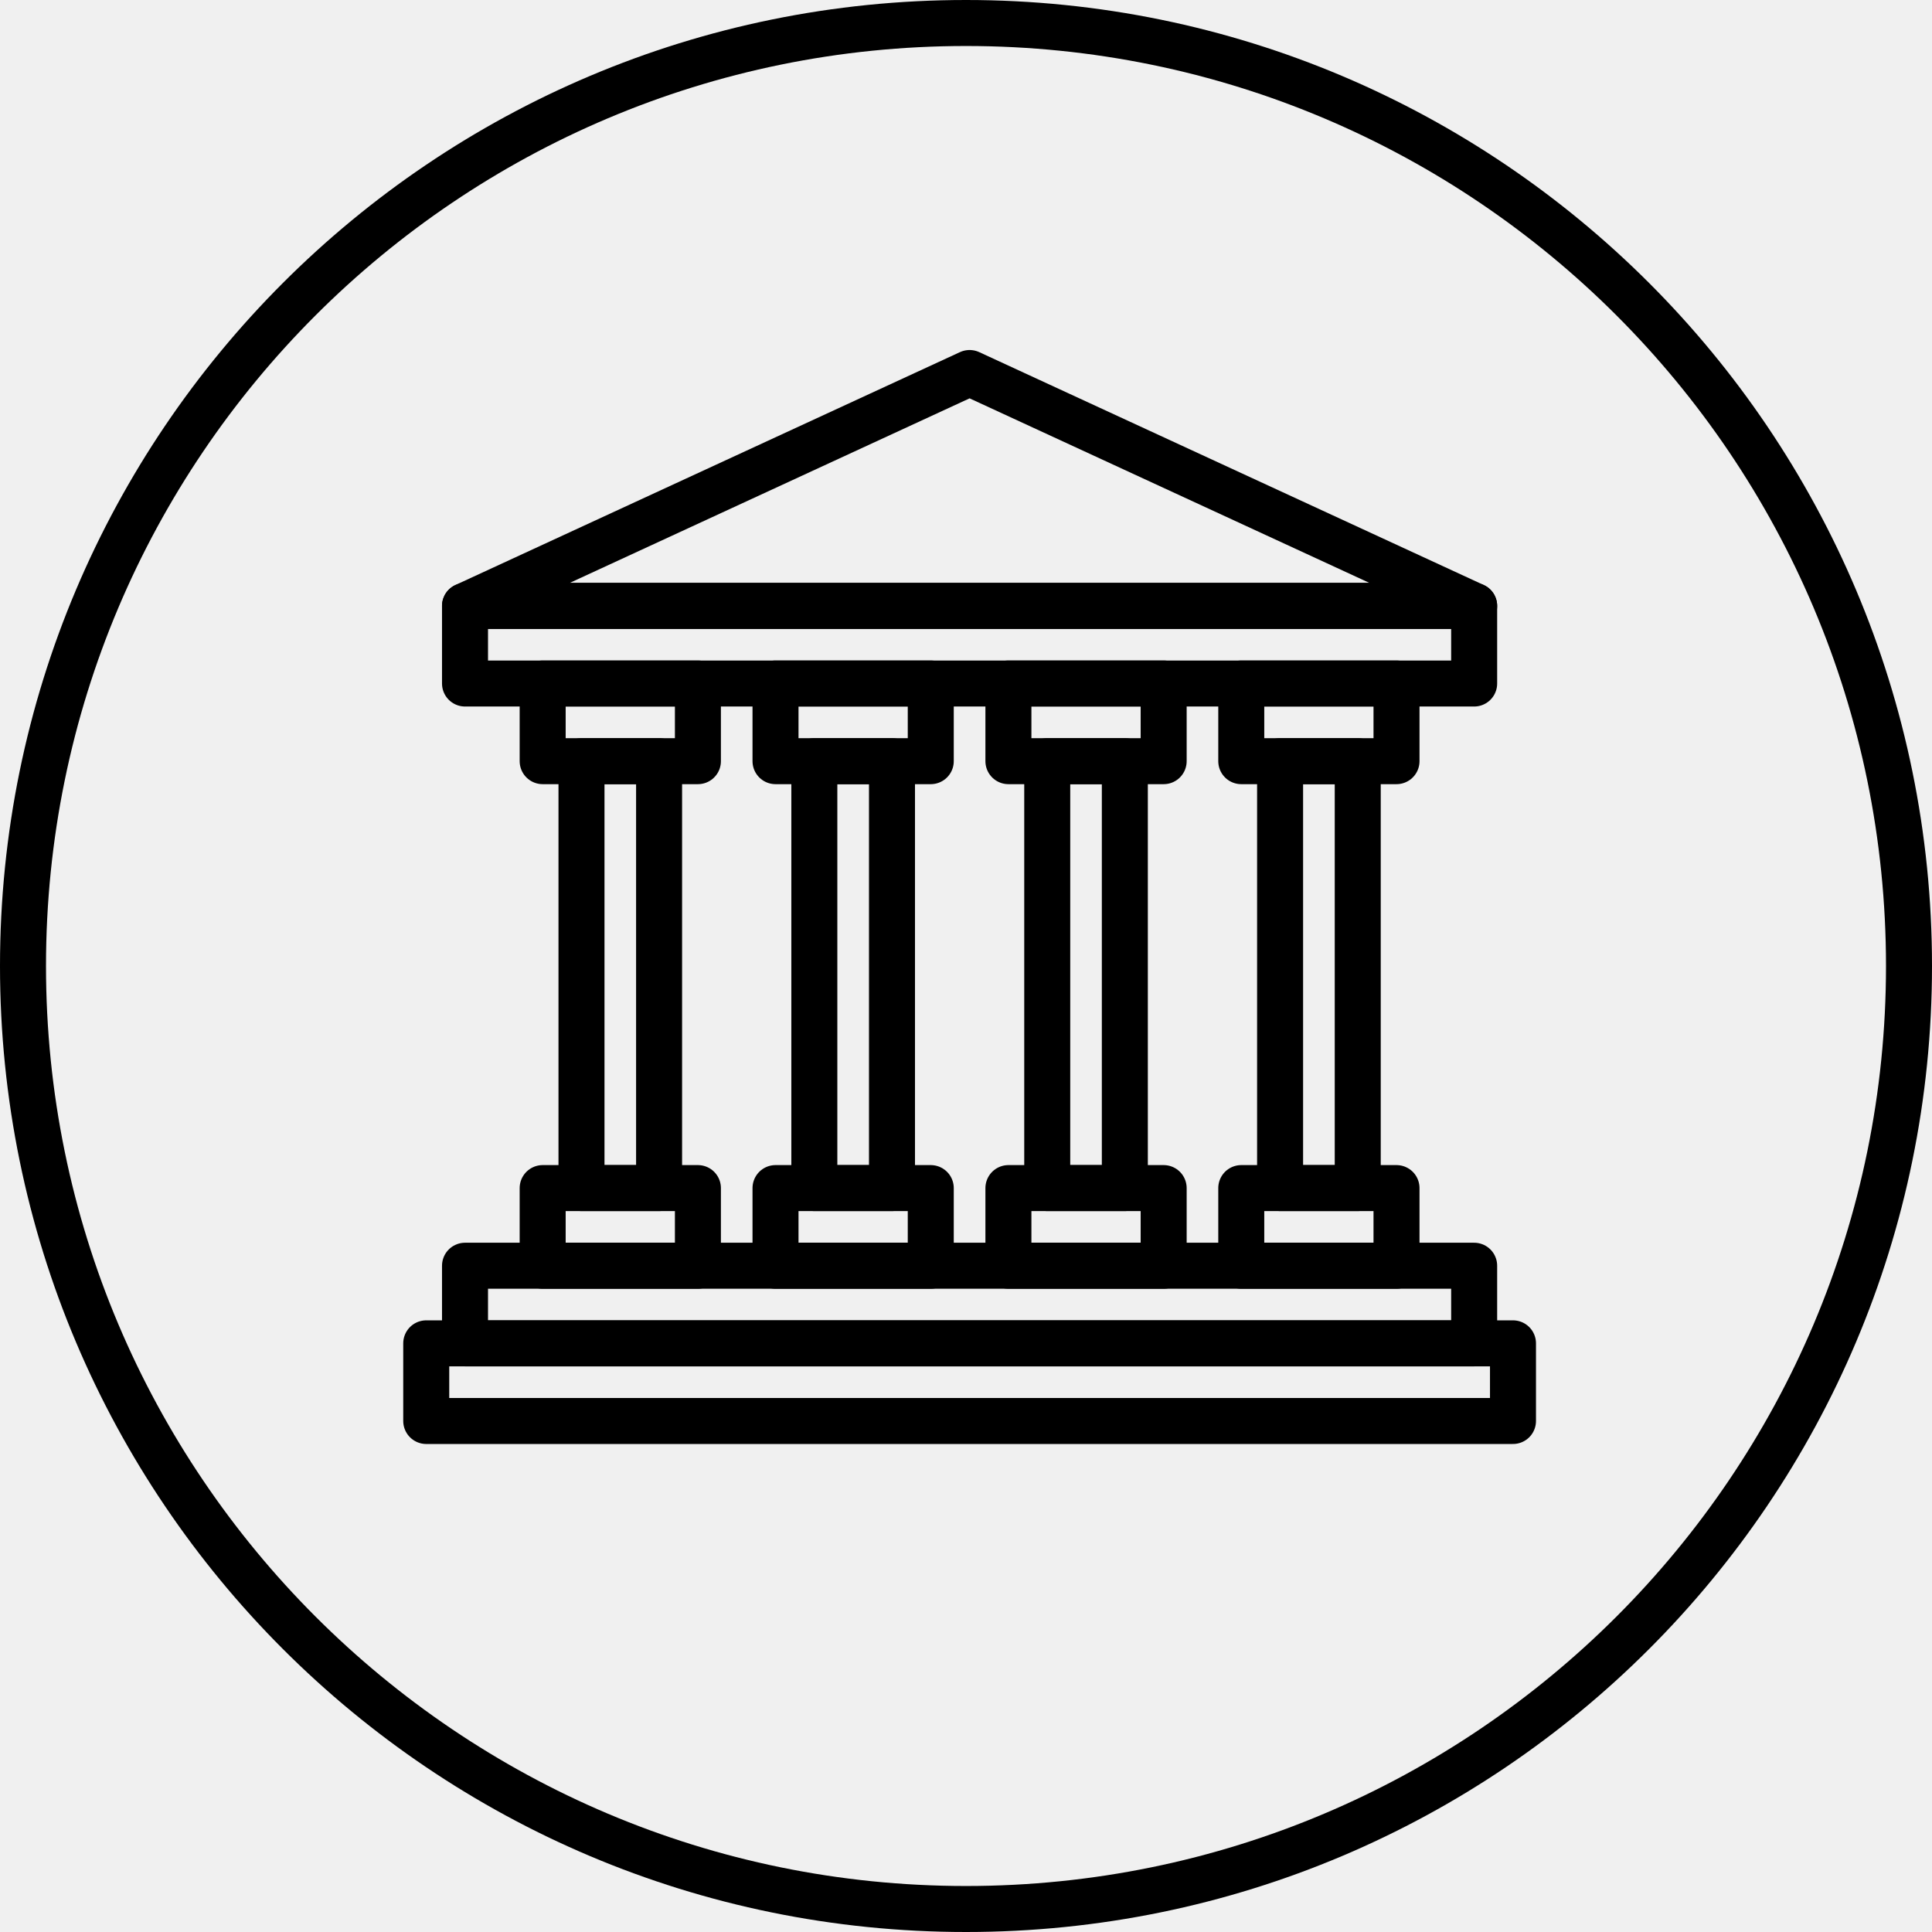
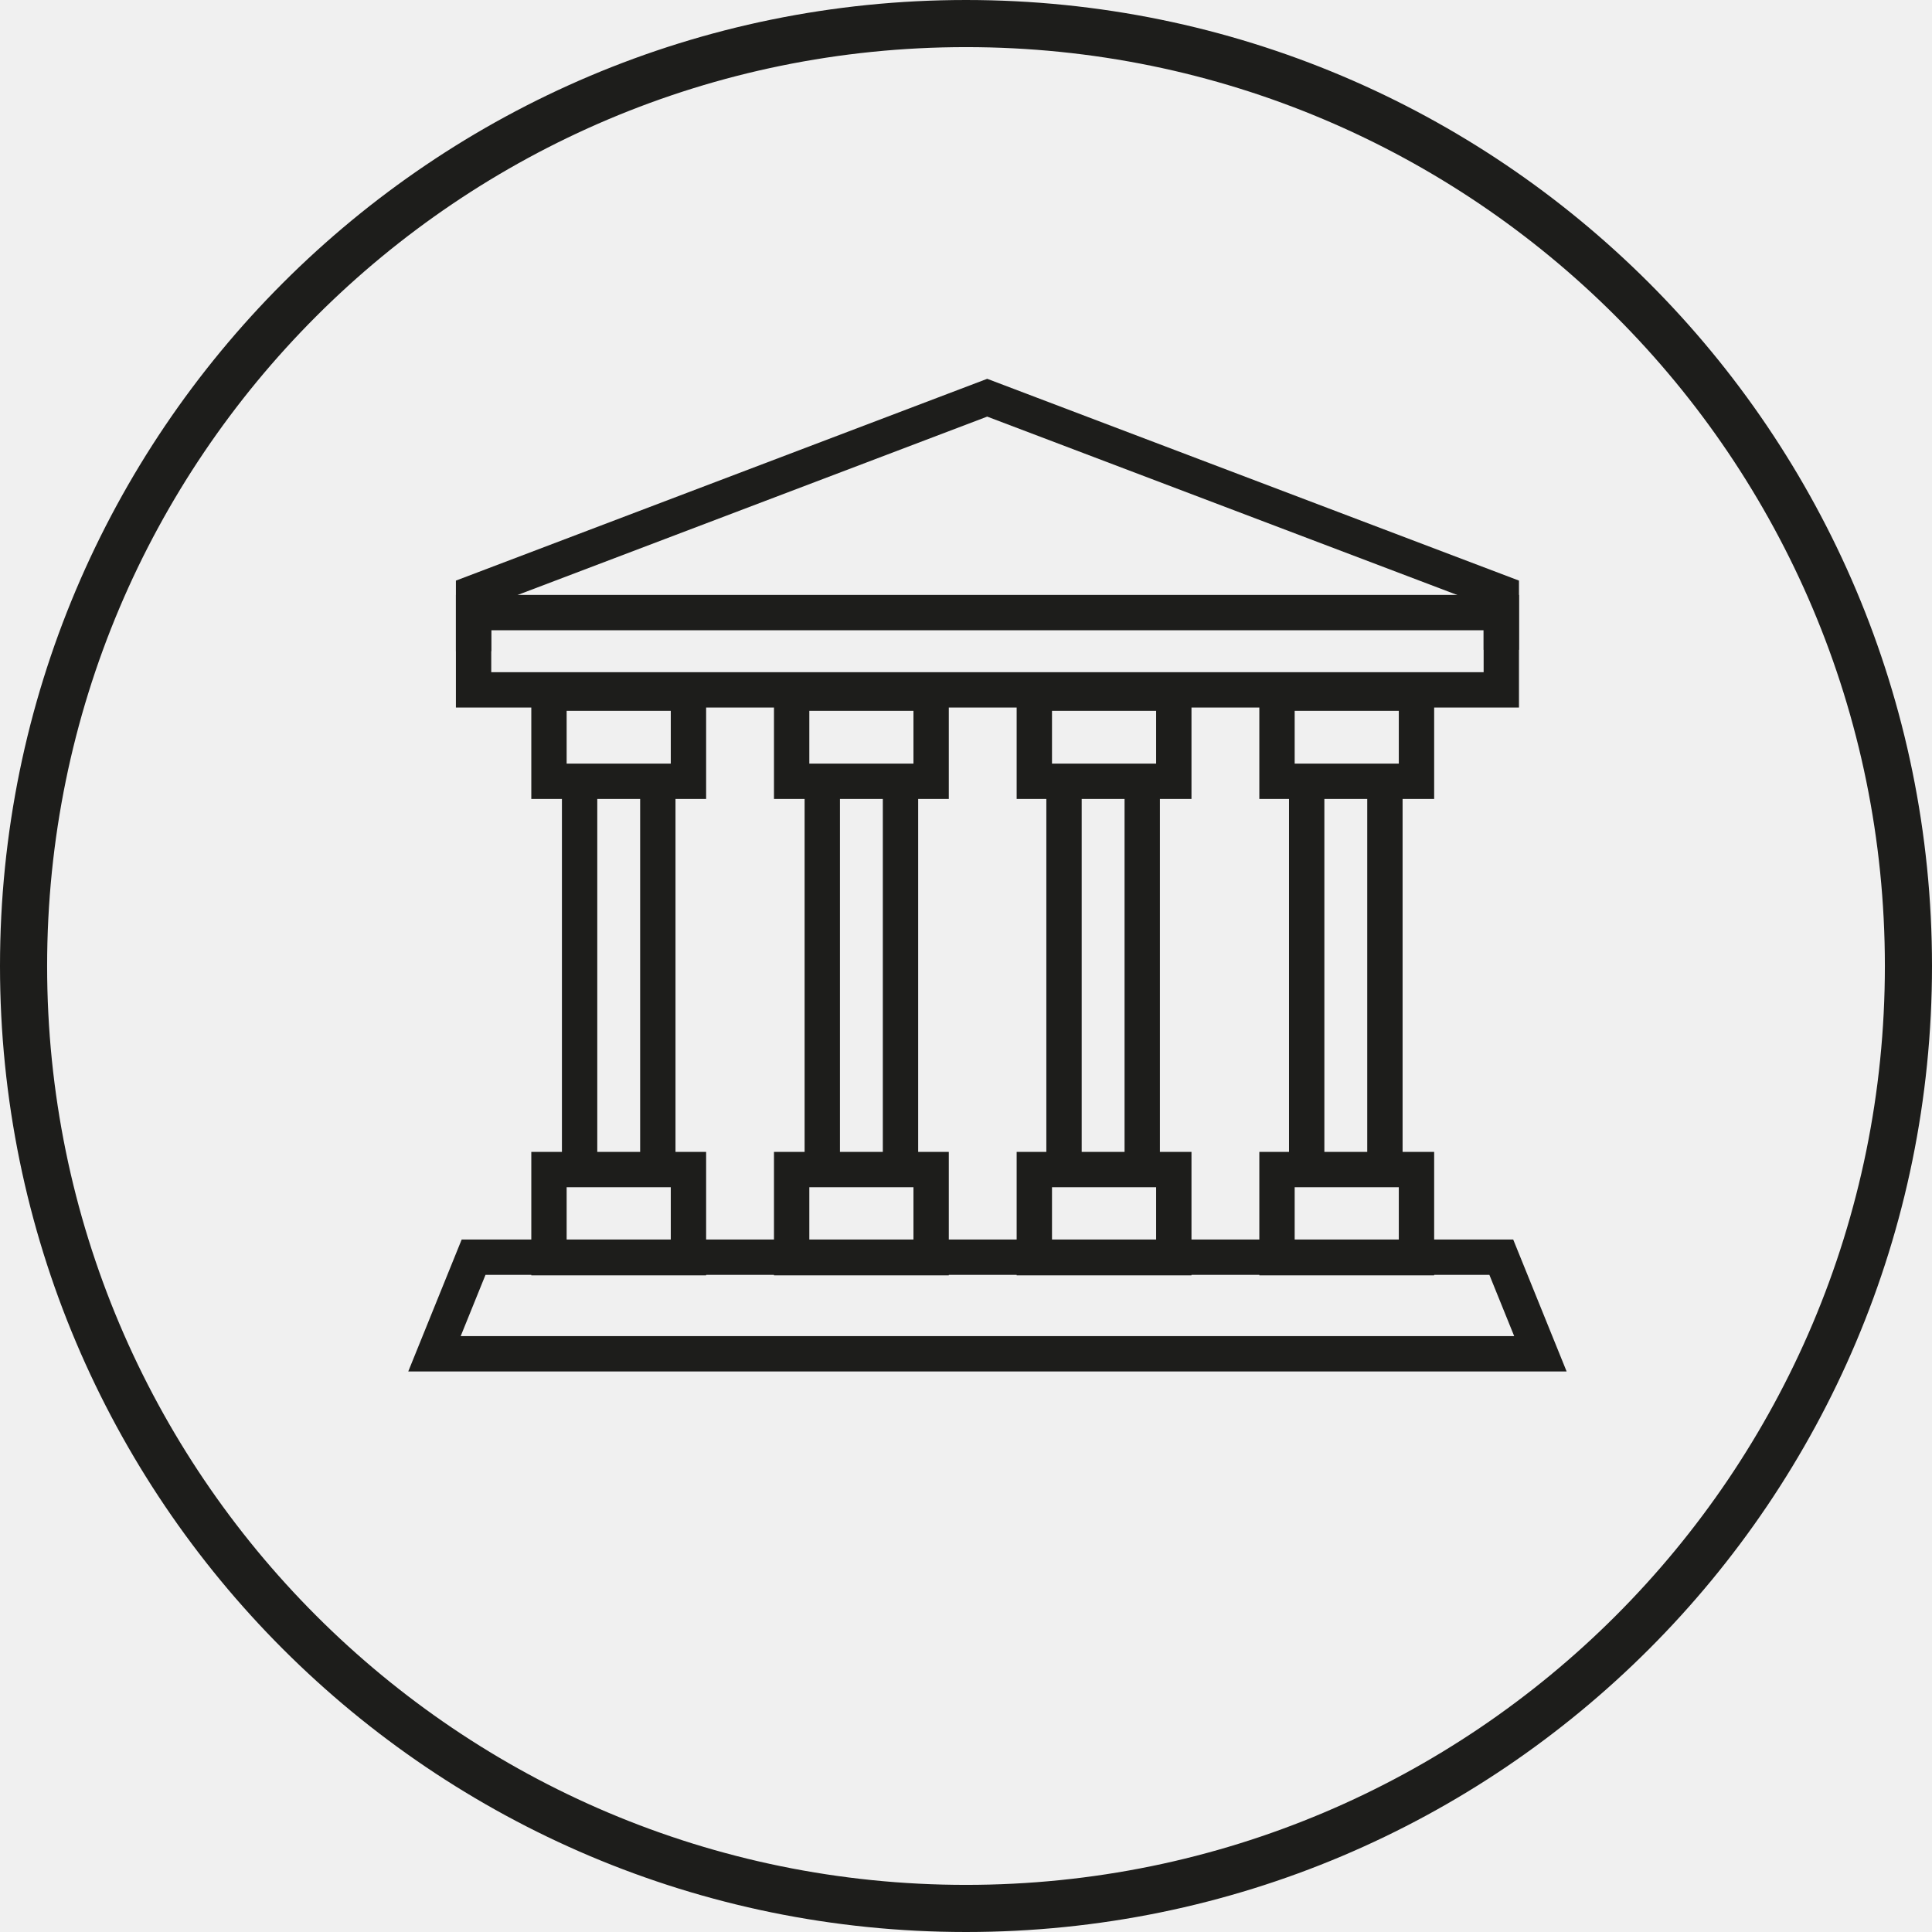
- <svg xmlns="http://www.w3.org/2000/svg" xmlns:xlink="http://www.w3.org/1999/xlink" width="42px" height="42px" viewBox="0 0 42 42" version="1.1">
+ <svg xmlns="http://www.w3.org/2000/svg" viewBox="0 0 41 41">
  <defs>
-     <ellipse id="path-1" cx="20" cy="20" rx="20" ry="20" />
-     <mask id="mask-2" maskContentUnits="userSpaceOnUse" maskUnits="objectBoundingBox" x="-1" y="-1" width="42" height="42">
-       <rect x="-1" y="-1" width="42" height="42" fill="white" />
-       <use xlink:href="#path-1" fill="black" />
-     </mask>
+     <style>.cls-1,.cls-2{fill:none;stroke:#1d1d1b;}.cls-2{stroke-width:0.75px;}</style>
  </defs>
-   <g id="Page-1" stroke="none" stroke-width="1" fill="none" fill-rule="evenodd">
-     <g id="Artboard-Copy-3" transform="translate(-179, -2046)" stroke="#000000">
-       <g id="Group-2" transform="translate(180, 2047)">
-         <g id="Conclusion-icon" stroke-width="2">
-           <use id="Oval" mask="url(#mask-2)" xlink:href="#path-1" />
-         </g>
-         <g id="court" transform="translate(8, 7)" stroke-linecap="round" stroke-linejoin="round">
-           <polygon id="Path" points="18.828 17.828 20.516 17.828 20.516 8.547 18.828 8.547" />
-           <polygon id="Path" points="17.984 6.859 21.359 6.859 21.359 8.547 17.984 8.547" />
-           <polygon id="Path" points="17.984 17.828 21.359 17.828 21.359 19.516 17.984 19.516" />
-           <polygon id="Path" points="13.766 17.828 15.453 17.828 15.453 8.547 13.766 8.547" />
-           <polygon id="Path" points="12.922 6.859 16.297 6.859 16.297 8.547 12.922 8.547" />
-           <polygon id="Path" points="12.922 17.828 16.297 17.828 16.297 19.516 12.922 19.516" />
-           <polygon id="Path" points="8.703 17.828 10.391 17.828 10.391 8.547 8.703 8.547" />
-           <polygon id="Path" points="7.859 6.859 11.234 6.859 11.234 8.547 7.859 8.547" />
-           <polygon id="Path" points="7.859 17.828 11.234 17.828 11.234 19.516 7.859 19.516" />
-           <polygon id="Path" points="3.641 17.828 5.328 17.828 5.328 8.547 3.641 8.547" />
-           <polygon id="Path" points="2.797 6.859 6.172 6.859 6.172 8.547 2.797 8.547" />
-           <polygon id="Path" points="2.797 17.828 6.172 17.828 6.172 19.516 2.797 19.516" />
-           <polygon id="Path" points="1.109 21.203 23.047 21.203 23.047 19.516 1.109 19.516" />
-           <polygon id="Path" points="1.109 6.859 23.047 6.859 23.047 5.172 1.109 5.172" />
-           <polygon id="Path" points="0.266 22.891 23.891 22.891 23.891 21.203 0.266 21.203" />
-           <polygon id="Path" points="1.109 5.172 23.047 5.172 12.078 0.109" />
-         </g>
-       </g>
+   <g id="Layer_2" data-name="Layer 2">
+     <g id="Layer_1-2" data-name="Layer 1">
+       <circle class="cls-1" cx="20.5" cy="20.5" r="20" />
+       <line class="cls-2" x1="12.3" y1="24.92" x2="12.3" y2="16.57" />
+       <line class="cls-2" x1="13.96" y1="24.92" x2="13.96" y2="16.57" />
+       <polygon class="cls-2" points="32.69 28.73 9.22 28.73 10.05 26.68 31.86 26.68 32.69 28.73" />
+       <rect class="cls-2" x="11.65" y="24.82" width="2.96" height="1.87" />
+       <rect class="cls-2" x="16.8" y="24.82" width="2.96" height="1.87" />
+       <rect class="cls-2" x="21.95" y="24.82" width="2.96" height="1.87" />
+       <rect class="cls-2" x="27.1" y="24.82" width="2.96" height="1.87" />
+       <line class="cls-2" x1="17.45" y1="24.92" x2="17.45" y2="16.57" />
+       <line class="cls-2" x1="19.11" y1="24.92" x2="19.11" y2="16.57" />
+       <line class="cls-2" x1="22.58" y1="24.92" x2="22.58" y2="16.57" />
+       <line class="cls-2" x1="24.24" y1="24.92" x2="24.24" y2="16.57" />
+       <line class="cls-2" x1="27.73" y1="24.92" x2="27.73" y2="16.57" />
+       <line class="cls-2" x1="29.39" y1="24.92" x2="29.39" y2="16.57" />
+       <rect class="cls-2" x="11.65" y="14.71" width="2.96" height="1.87" />
+       <rect class="cls-2" x="16.8" y="14.71" width="2.96" height="1.87" />
+       <rect class="cls-2" x="21.95" y="14.71" width="2.96" height="1.87" />
+       <rect class="cls-2" x="27.1" y="14.71" width="2.96" height="1.87" />
+       <rect class="cls-2" x="10.05" y="13" width="21.81" height="1.64" />
+       <polyline class="cls-2" points="10.05 13.82 10.05 12.58 20.95 8.44 31.86 12.58 31.86 13.79" />
    </g>
  </g>
</svg>
